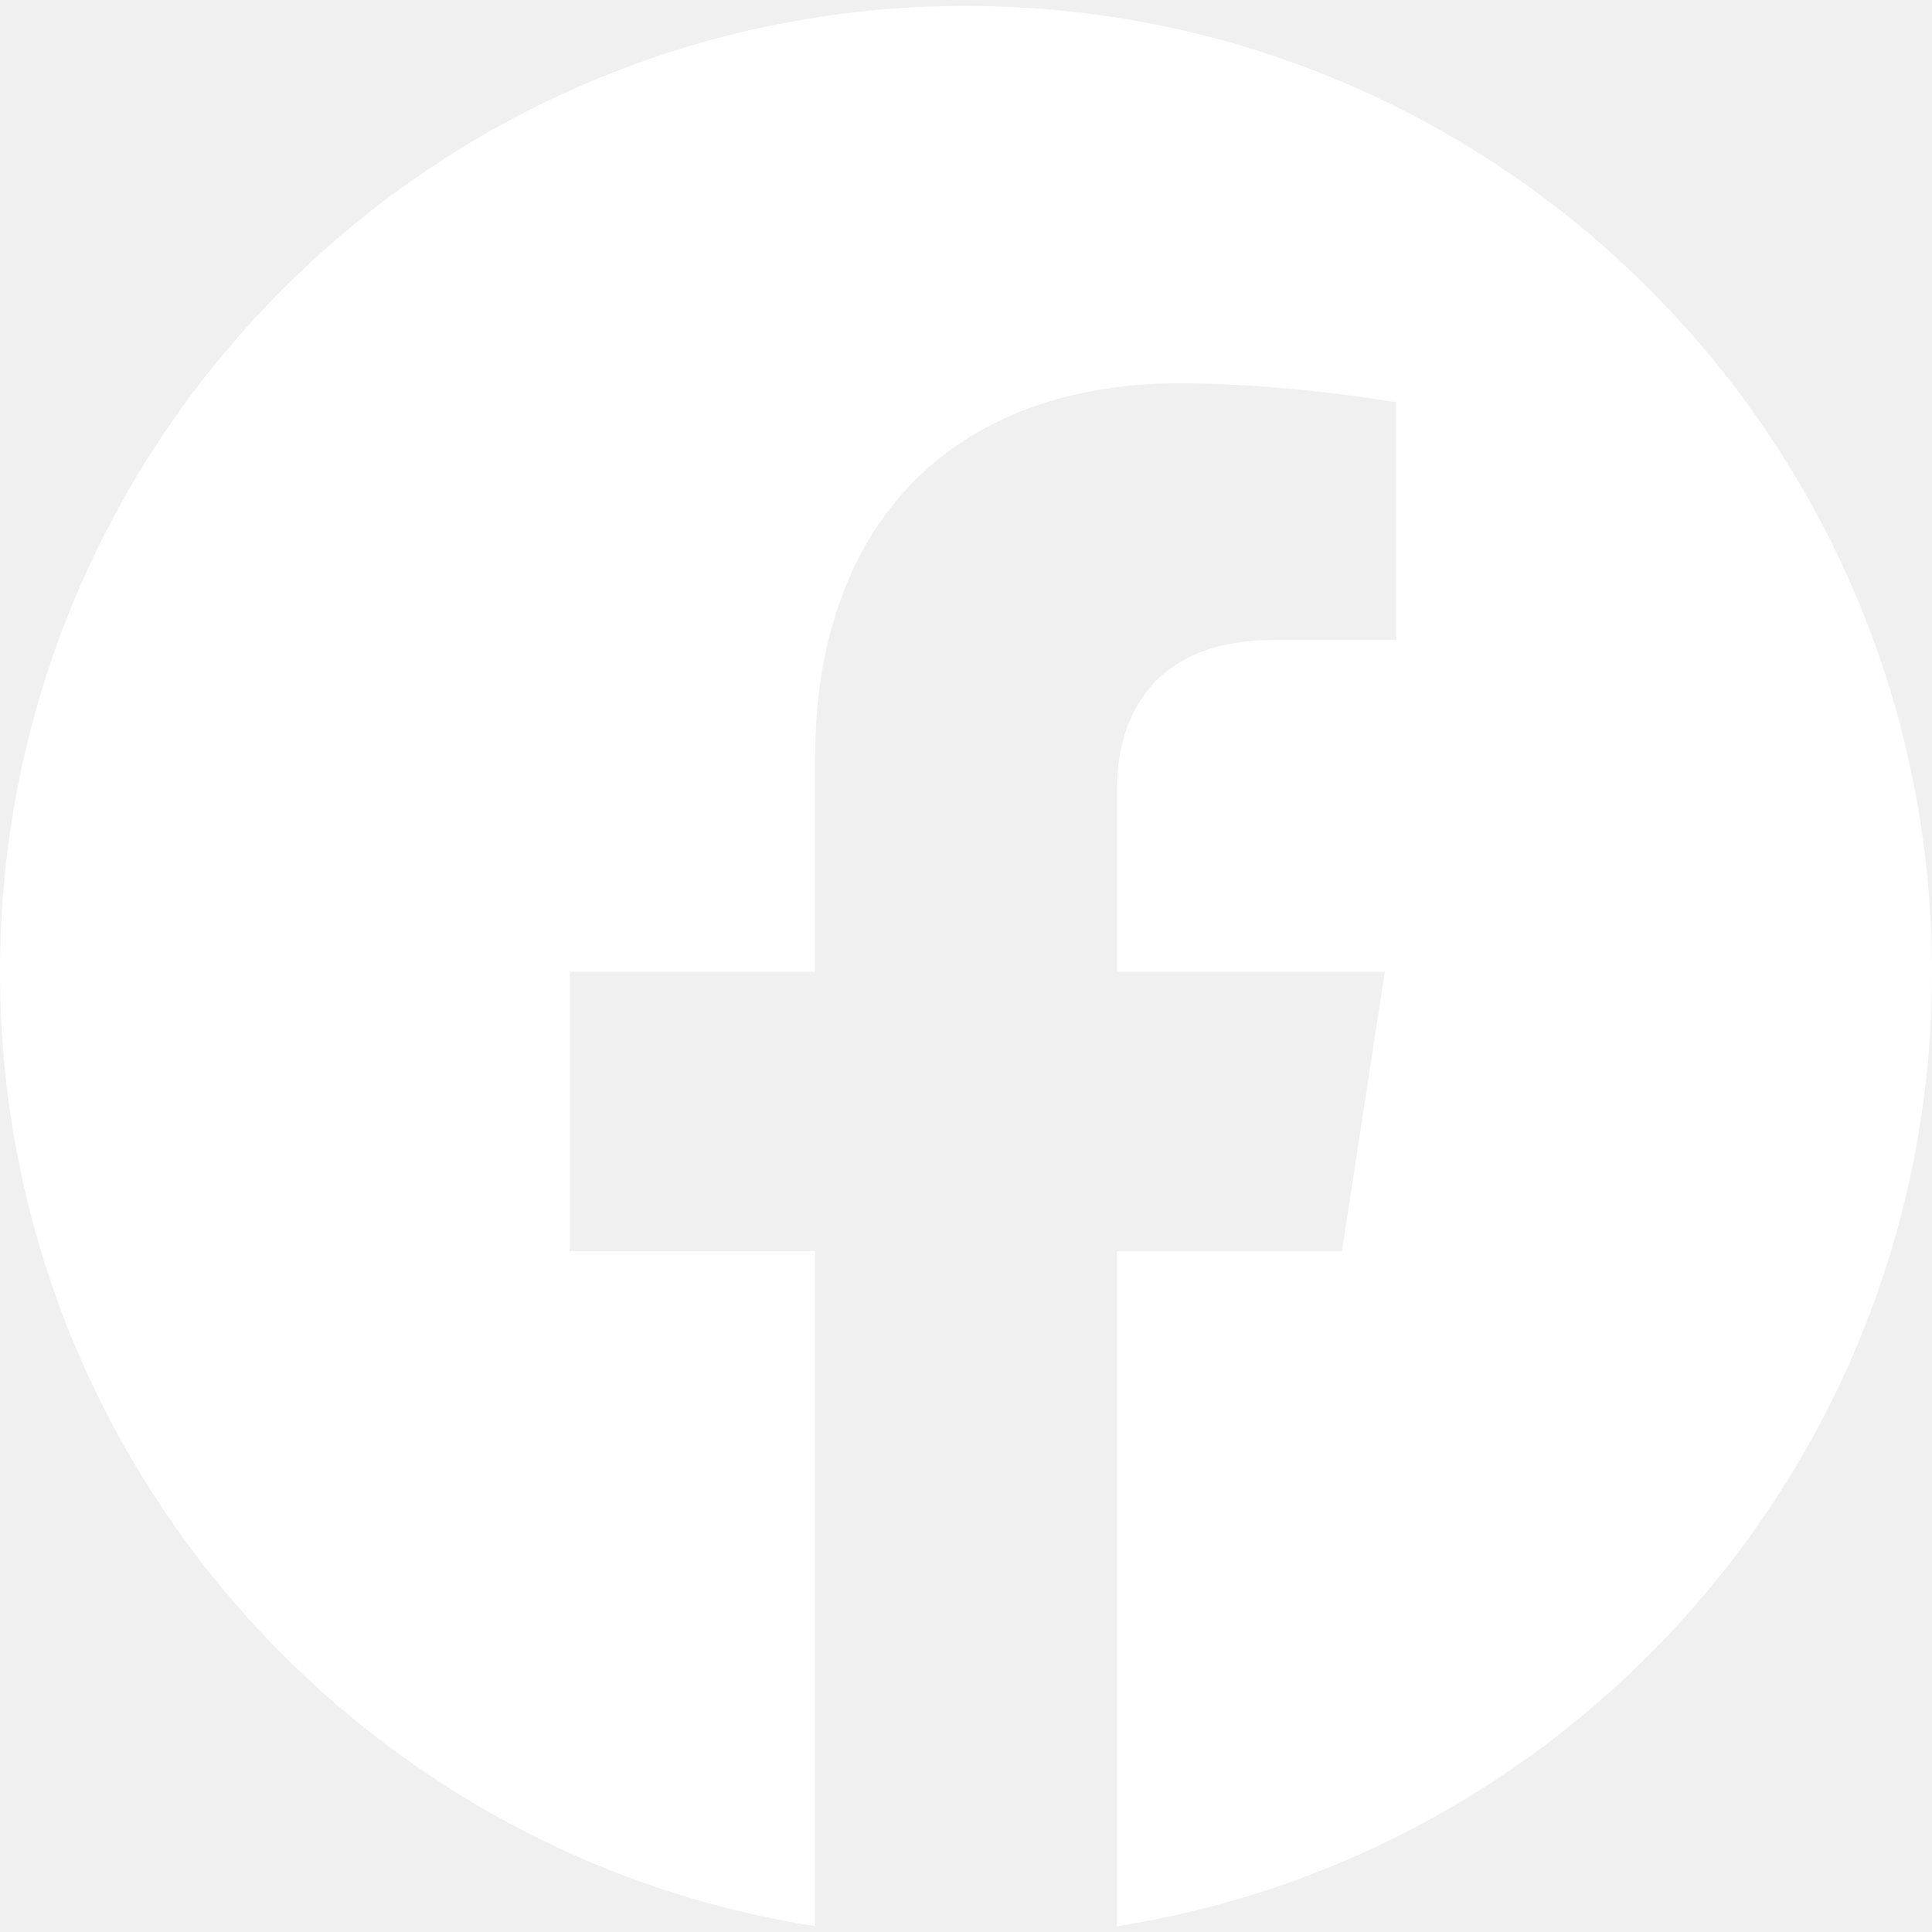
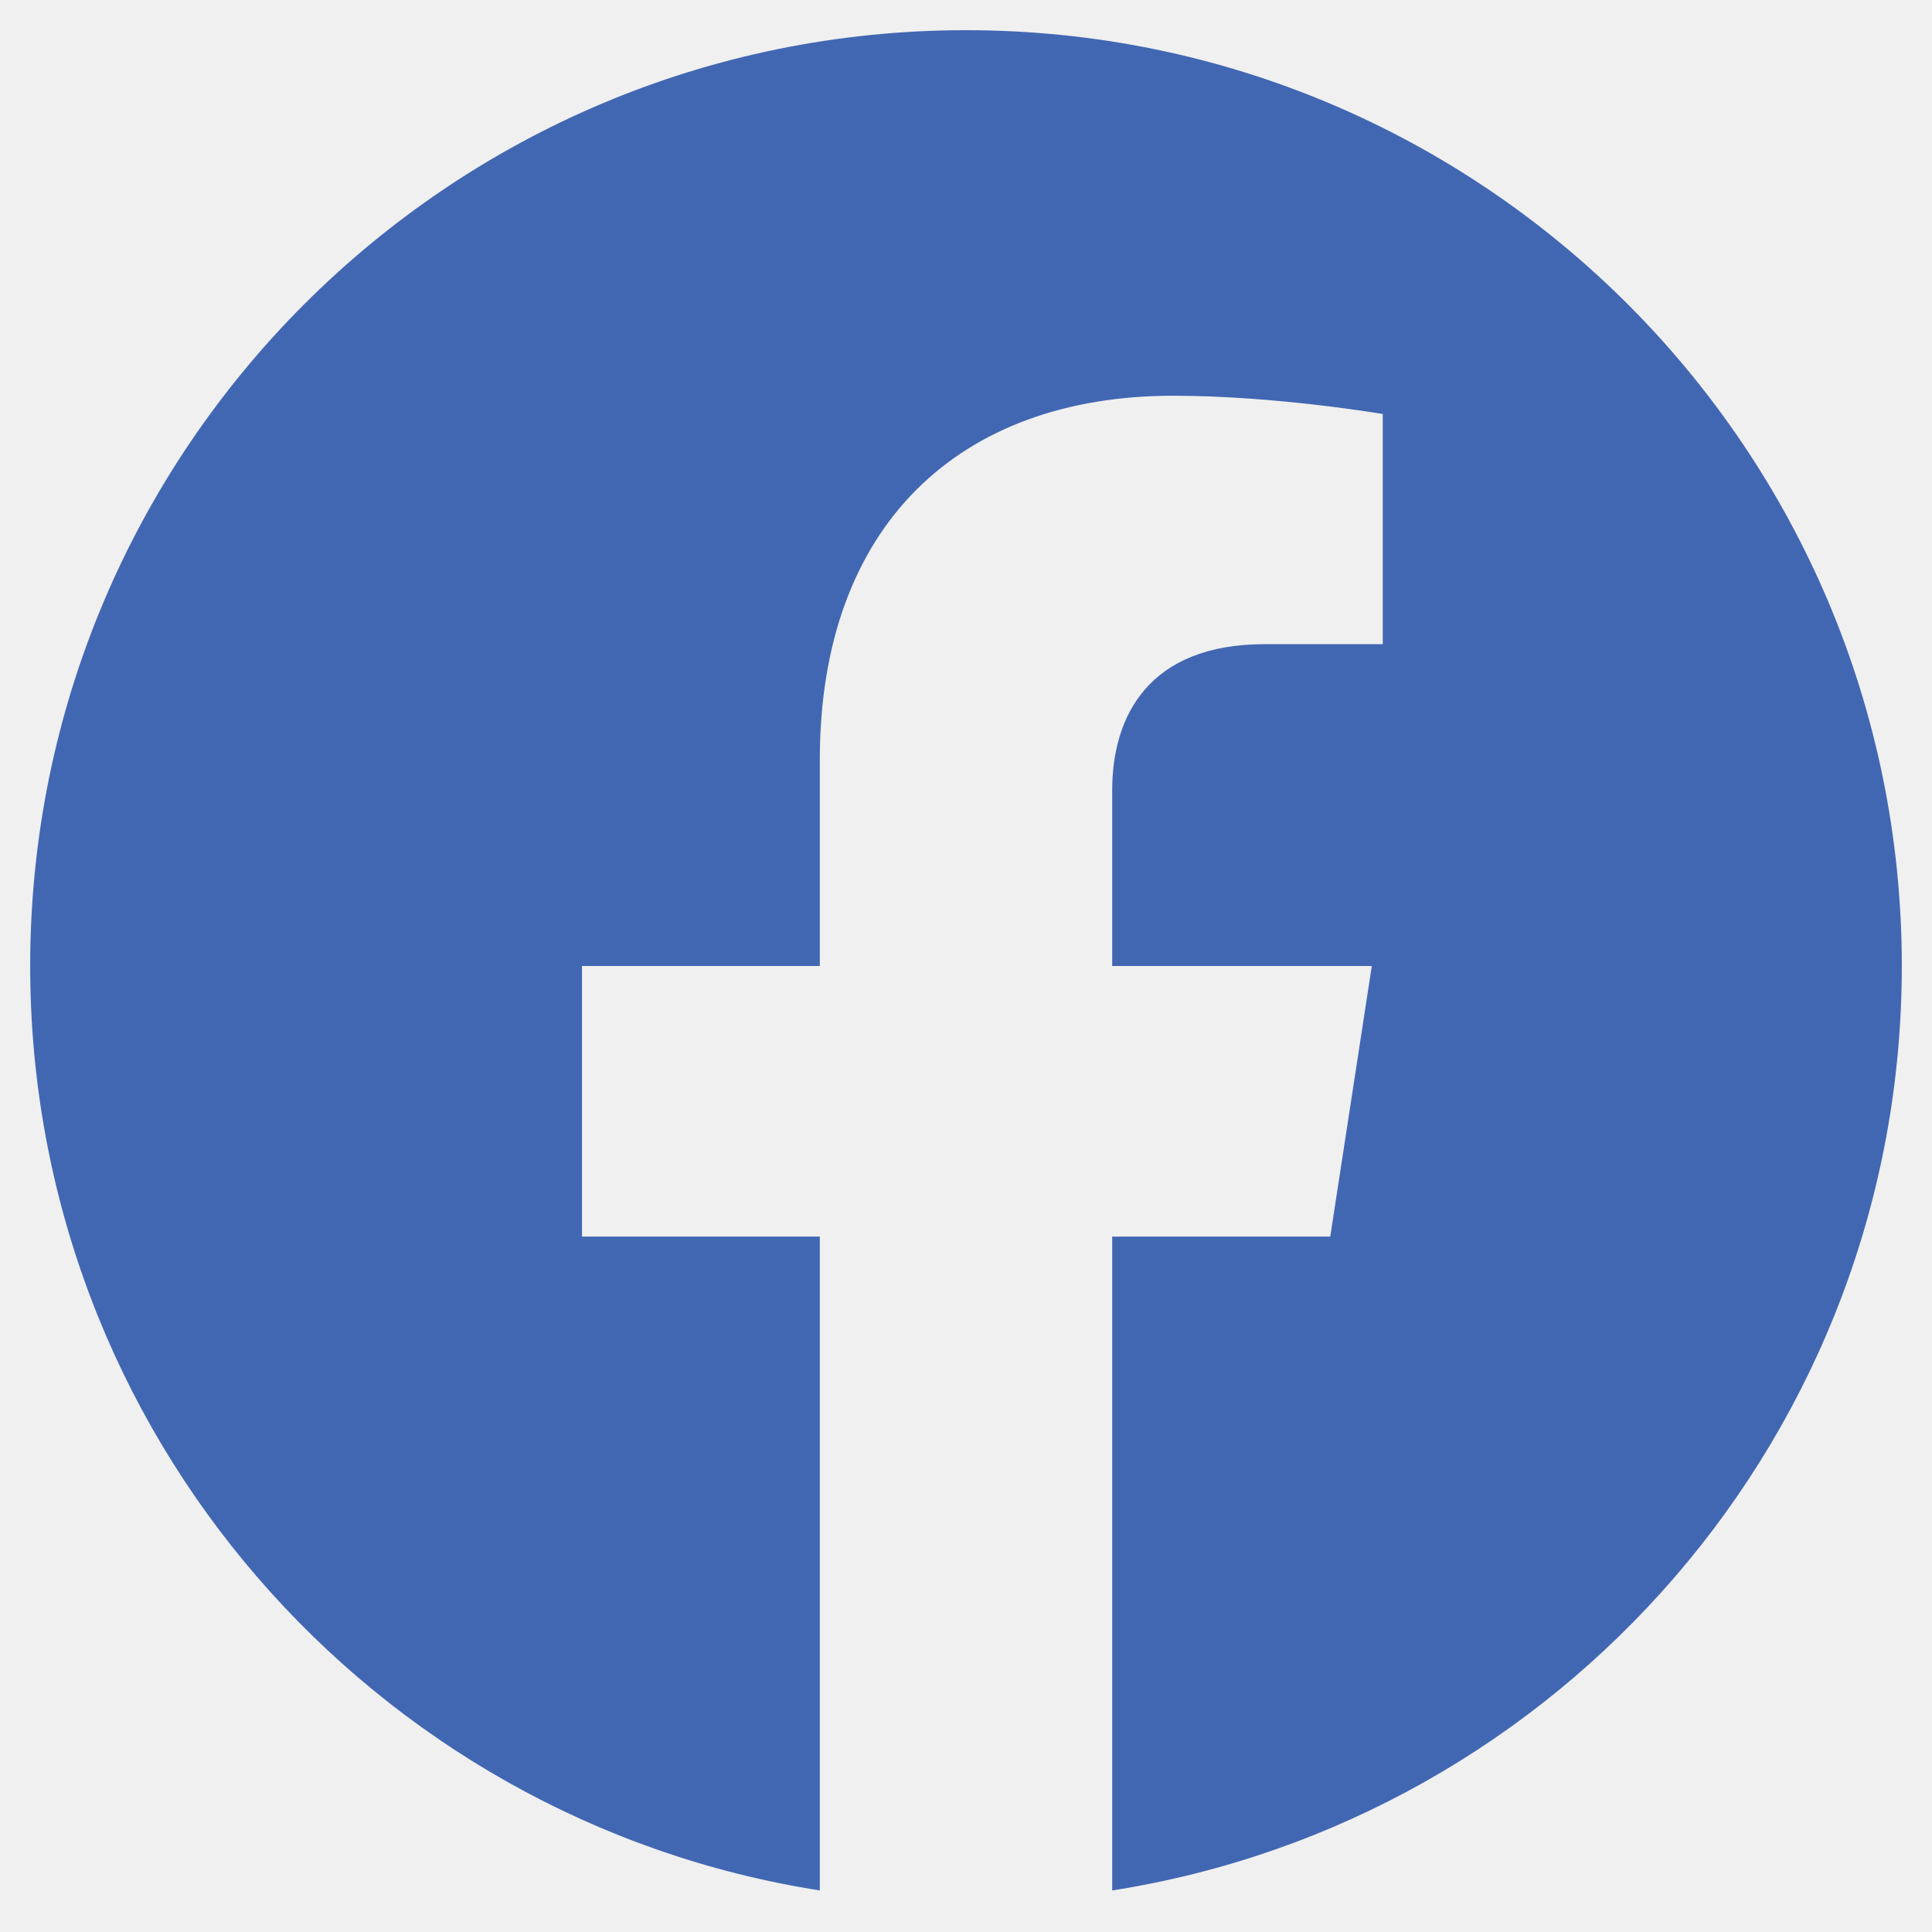
- <svg xmlns="http://www.w3.org/2000/svg" width="32" height="32" fill="none">
-   <path d="M32 16.098c0-8.836-7.164-16-16-16s-16 7.164-16 16c0 7.986 5.85 14.605 13.5 15.805v-11.18H9.437v-4.627H13.5v-3.522c0-4.01 2.39-6.226 6.044-6.226 1.75 0 3.581.314 3.581.314v3.937h-2.018c-1.988 0-2.608 1.233-2.608 2.499v3h4.437l-.71 4.626H18.5v11.18C26.149 30.703 32 24.083 32 16.098Z" fill="#fff" />
+ <svg xmlns="http://www.w3.org/2000/svg" width="24" height="24" viewBox="0 0 24 24" fill="none">
+   <path d="M23.625 12C23.625 5.578 18.422 0.375 12 0.375C5.578 0.375 0.375 5.578 0.375 12C0.375 17.802 4.626 22.612 10.184 23.484V15.361H7.23V12H10.184V9.439C10.184 6.525 11.918 4.916 14.574 4.916C15.847 4.916 17.177 5.143 17.177 5.143V8.002H15.711C14.267 8.002 13.816 8.899 13.816 9.818V12H17.041L16.525 15.361H13.816V23.484C19.374 22.612 23.625 17.802 23.625 12Z" fill="#4267B2" />
</svg>
